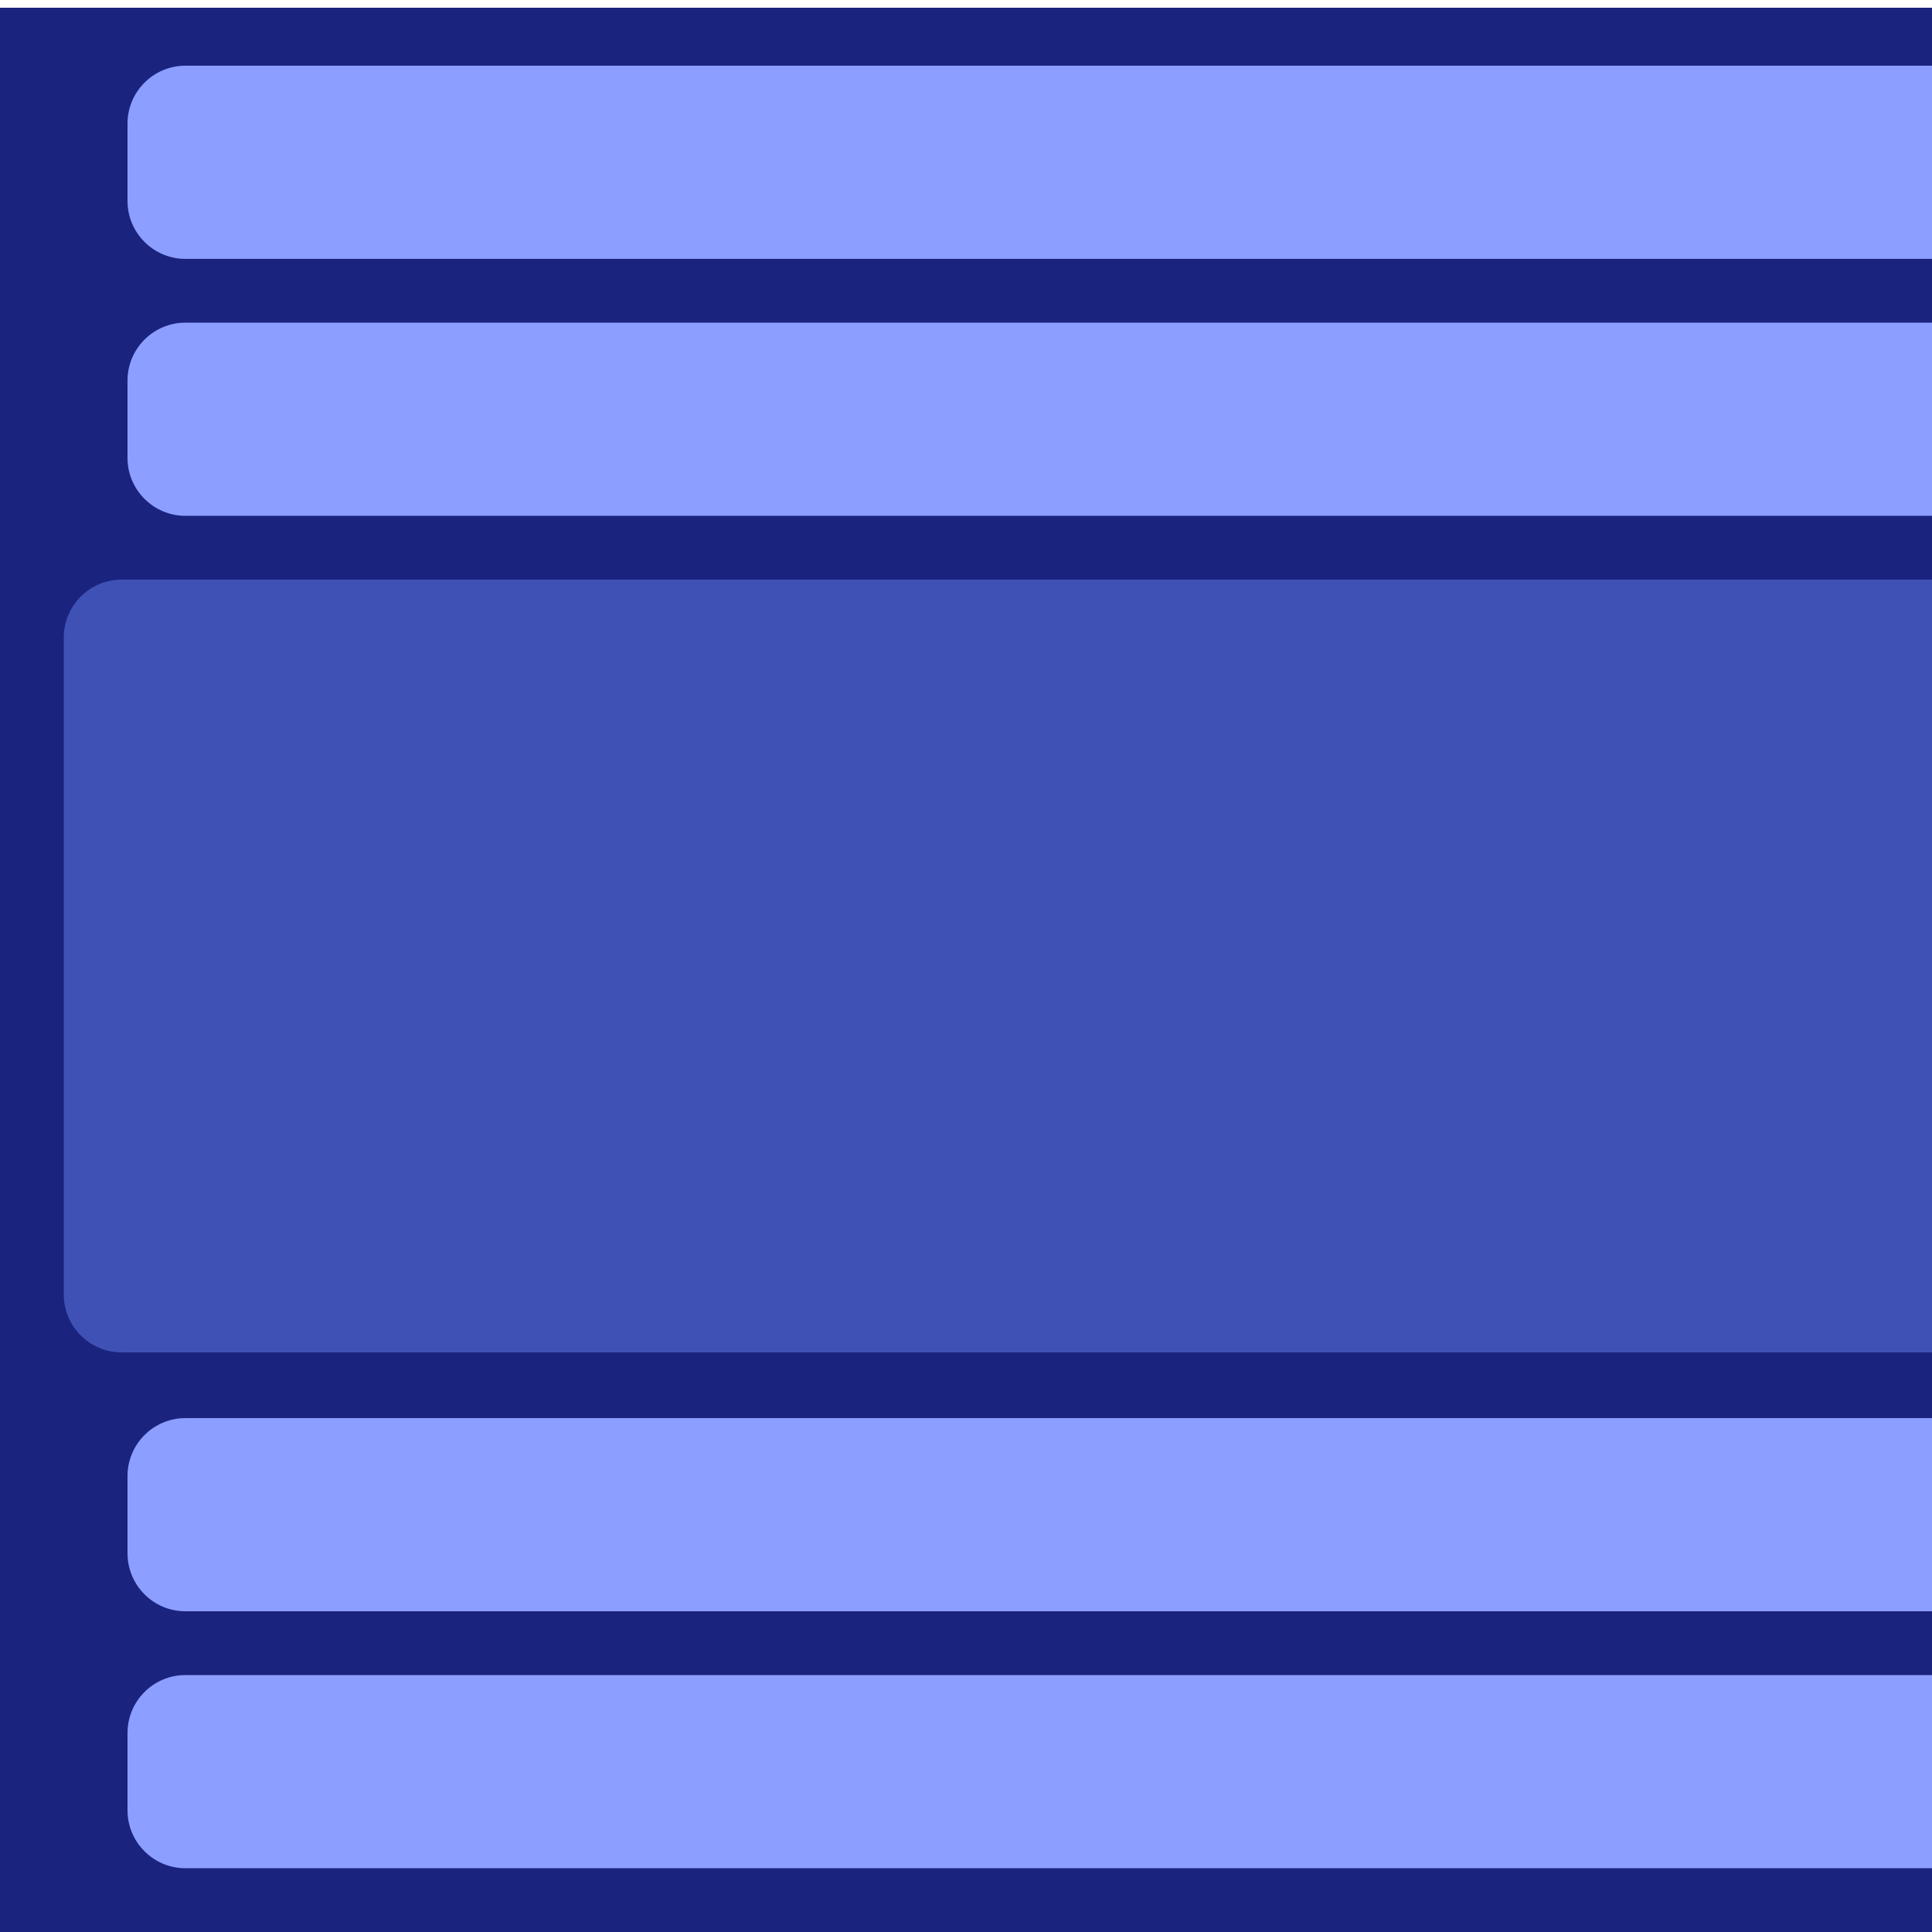
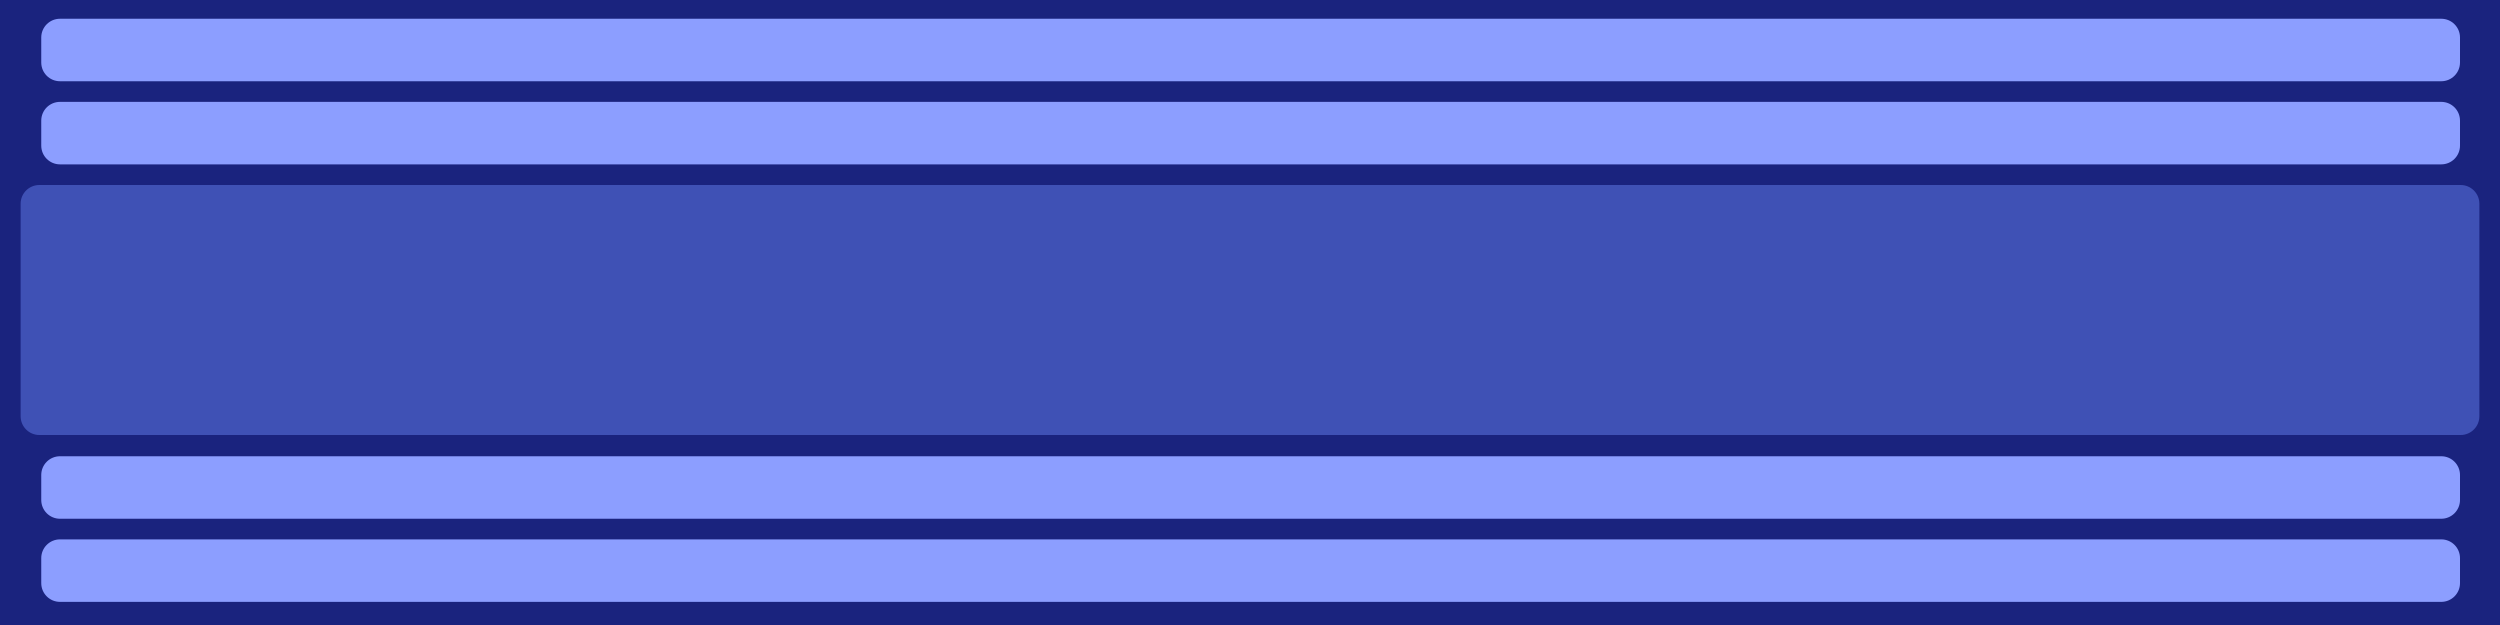
- <svg xmlns="http://www.w3.org/2000/svg" width="1000" height="1000" viewBox="0 0 264.583 264.583" version="1.1" id="svg8">
+ <svg xmlns="http://www.w3.org/2000/svg" width="4000" height="1000" viewBox="0 0 1058.333 264.583" version="1.1" id="svg8">
  <defs id="defs2" />
  <g id="layer1" transform="translate(0,-32.41667)">
-     <rect style="fill:#1a237e;fill-opacity:1;stroke-width:0.529" id="rect4699" width="1058.333" height="264.583" x="0" y="33.475" />
-     <rect style="fill:#3f51b5;fill-opacity:1;stroke-width:0.553" id="rect3707" width="1040.871" height="105.833" x="8.731" y="111.792" rx="7.938" ry="7.938" />
-     <flowRoot xml:space="preserve" id="flowRoot4514" style="fill:black;fill-opacity:1;stroke:none;font-family:monospace;font-style:normal;font-weight:bold;font-size:40px;line-height:1.25;letter-spacing:0px;word-spacing:0px;-inkscape-font-specification:'monospace Bold';font-stretch:normal;font-variant:normal;">
-       <flowRegion id="flowRegion4516" style="-inkscape-font-specification:'monospace Bold';font-family:monospace;font-weight:bold;font-style:normal;font-stretch:normal;font-variant:normal;">
-         <rect id="rect4518" width="737.143" height="277.143" x="120" y="360" style="-inkscape-font-specification:'monospace Bold';font-family:monospace;font-weight:bold;font-style:normal;font-stretch:normal;font-variant:normal;" />
+     <rect style="fill:#1a237e;fill-opacity:1;stroke-width:0.529" id="rect4699" width="1058.333" height="264.583" x="0" y="32.417" />
+     <rect style="fill:#3f51b5;fill-opacity:1;stroke-width:0.553" id="rect3707" width="1040.871" height="105.833" x="8.731" y="110.733" rx="7.938" ry="7.938" />
+     <flowRoot xml:space="preserve" id="flowRoot4514" style="font-style:normal;font-variant:normal;font-weight:bold;font-stretch:normal;font-size:40px;line-height:1.25;font-family:monospace;-inkscape-font-specification:'monospace Bold';letter-spacing:0px;word-spacing:0px;fill:#000000;fill-opacity:1;stroke:none">
+       <flowRegion id="flowRegion4516" style="font-style:normal;font-variant:normal;font-weight:bold;font-stretch:normal;font-family:monospace;-inkscape-font-specification:'monospace Bold'">
+         <rect id="rect4518" width="737.143" height="277.143" x="120" y="360" style="font-style:normal;font-variant:normal;font-weight:bold;font-stretch:normal;font-family:monospace;-inkscape-font-specification:'monospace Bold'" />
      </flowRegion>
      <flowPara id="flowPara4520" />
    </flowRoot>
    <text xml:space="preserve" style="font-style:normal;font-weight:normal;font-size:10.583px;line-height:1.25;font-family:sans-serif;letter-spacing:0px;word-spacing:0px;fill:#000000;fill-opacity:1;stroke:none;stroke-width:0.265" x="154.214" y="176.804" id="text4524">
      <tspan id="tspan4522" x="154.214" y="186.167" style="stroke-width:0.265" />
    </text>
    <flowRoot xml:space="preserve" id="flowRoot4534" style="font-style:normal;font-variant:normal;font-weight:bold;font-stretch:normal;font-size:40px;line-height:1.25;font-family:monospace;-inkscape-font-specification:'monospace Bold';letter-spacing:0px;word-spacing:0px;fill:#000000;fill-opacity:1;stroke:none" transform="matrix(0.2645833,0,0,0.2645833,0,32.41667)">
      <flowRegion id="flowRegion4536">
        <rect id="rect4538" width="797.143" height="265.714" x="102.857" y="357.143" />
      </flowRegion>
      <flowPara id="flowPara4540" style="font-style:normal;font-variant:normal;font-weight:bold;font-stretch:normal;font-size:192px;font-family:monospace;-inkscape-font-specification:'monospace Bold';fill:#e8eaf6;fill-opacity:1">Jobbber</flowPara>
    </flowRoot>
-     <flowRoot xml:space="preserve" id="flowRoot4542" style="font-style:normal;font-variant:normal;font-weight:bold;font-stretch:normal;font-size:226.667px;line-height:1.25;font-family:'DejaVu Sans Mono';-inkscape-font-specification:'DejaVu Sans Mono Bold';text-align:center;letter-spacing:0px;word-spacing:0px;text-anchor:middle;fill:#e8eaf6;fill-opacity:1;stroke:none" transform="matrix(0.2645833,0,0,0.2645833,387.6145,56.22918)">
+     <flowRoot xml:space="preserve" id="flowRoot4542" style="font-style:normal;font-variant:normal;font-weight:bold;font-stretch:normal;font-size:226.667px;line-height:1.25;font-family:'DejaVu Sans Mono';-inkscape-font-specification:'DejaVu Sans Mono Bold';text-align:center;letter-spacing:0px;word-spacing:0px;text-anchor:middle;fill:#e8eaf6;fill-opacity:1;stroke:none" transform="matrix(0.2645833,0,0,0.2645833,387.6145,55.17083)">
      <flowRegion id="flowRegion4544" style="font-style:normal;font-variant:normal;font-weight:bold;font-stretch:normal;font-size:226.667px;font-family:'DejaVu Sans Mono';-inkscape-font-specification:'DejaVu Sans Mono Bold';text-align:center;text-anchor:middle;fill:#e8eaf6;fill-opacity:1">
        <rect id="rect4546" width="900" height="400" x="50" y="300" style="font-style:normal;font-variant:normal;font-weight:bold;font-stretch:normal;font-size:226.667px;font-family:'DejaVu Sans Mono';-inkscape-font-specification:'DejaVu Sans Mono Bold';text-align:center;text-anchor:middle;fill:#e8eaf6;fill-opacity:1" />
      </flowRegion>
      <flowPara id="flowPara4548" style="font-style:normal;font-variant:normal;font-weight:bold;font-stretch:normal;font-size:226.667px;font-family:Comfortaa;-inkscape-font-specification:'Comfortaa Bold';text-align:center;letter-spacing:5.5px;text-anchor:middle;fill:#e8eaf6;fill-opacity:1">Jobber</flowPara>
    </flowRoot>
-     <rect style="fill:#8c9eff;fill-opacity:1;stroke-width:0.549" id="rect4556" width="1023.938" height="26.458" x="17.462" y="226.621" rx="7.938" ry="7.938" />
-     <rect style="fill:#8c9eff;fill-opacity:1;stroke-width:0.549" id="rect4556-9" width="1023.938" height="26.458" x="17.462" y="261.81" rx="7.938" ry="7.938" />
-     <rect style="fill:#8c9eff;fill-opacity:1;stroke-width:0.549" id="rect4556-5" width="1023.938" height="26.458" x="17.462" y="76.602" rx="7.938" ry="7.938" />
-     <rect style="fill:#8c9eff;fill-opacity:1;stroke-width:0.549" id="rect4556-5-8" width="1023.938" height="26.458" x="17.462" y="41.412" ry="7.938" rx="7.938" />
+     <rect style="fill:#8c9eff;fill-opacity:1;stroke-width:0.549" id="rect4556" width="1023.938" height="26.458" x="17.462" y="225.562" rx="7.938" ry="7.938" />
+     <rect style="fill:#8c9eff;fill-opacity:1;stroke-width:0.549" id="rect4556-9" width="1023.938" height="26.458" x="17.462" y="260.752" rx="7.938" ry="7.938" />
+     <rect style="fill:#8c9eff;fill-opacity:1;stroke-width:0.549" id="rect4556-5" width="1023.938" height="26.458" x="17.462" y="75.544" rx="7.938" ry="7.938" />
+     <rect style="fill:#8c9eff;fill-opacity:1;stroke-width:0.549" id="rect4556-5-8" width="1023.938" height="26.458" x="17.462" y="40.354" ry="7.938" rx="7.938" />
  </g>
</svg>
